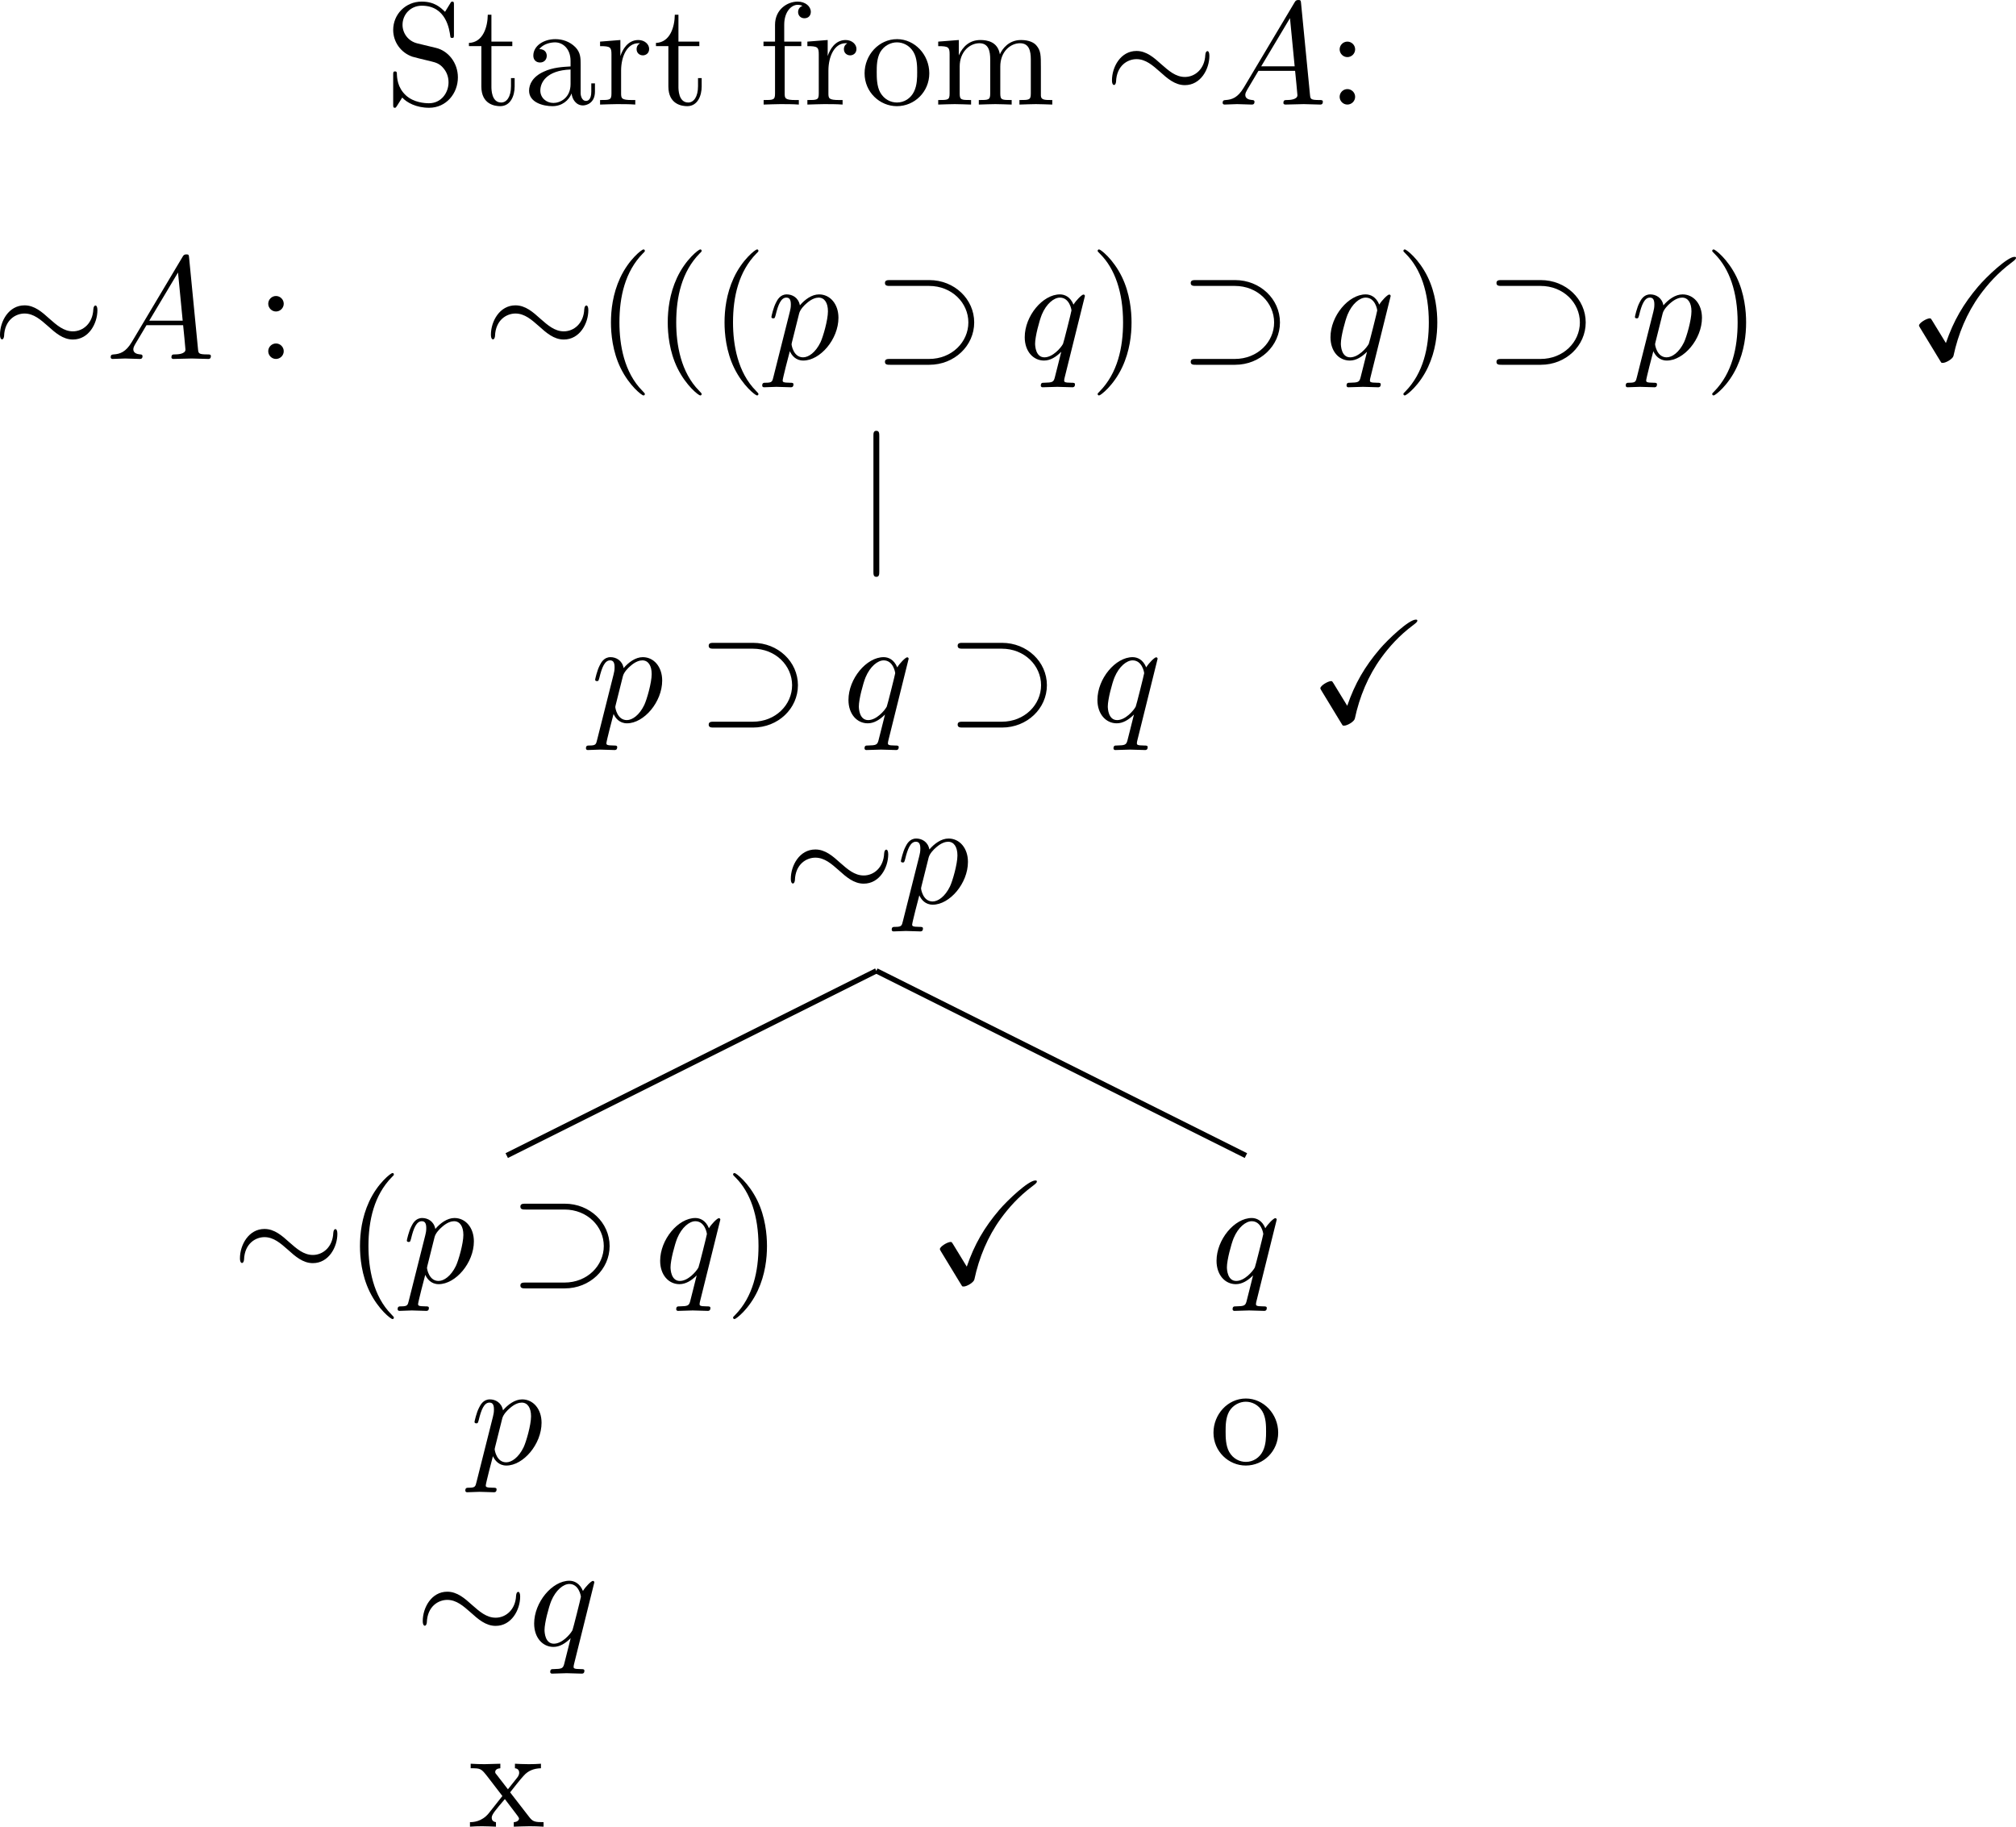
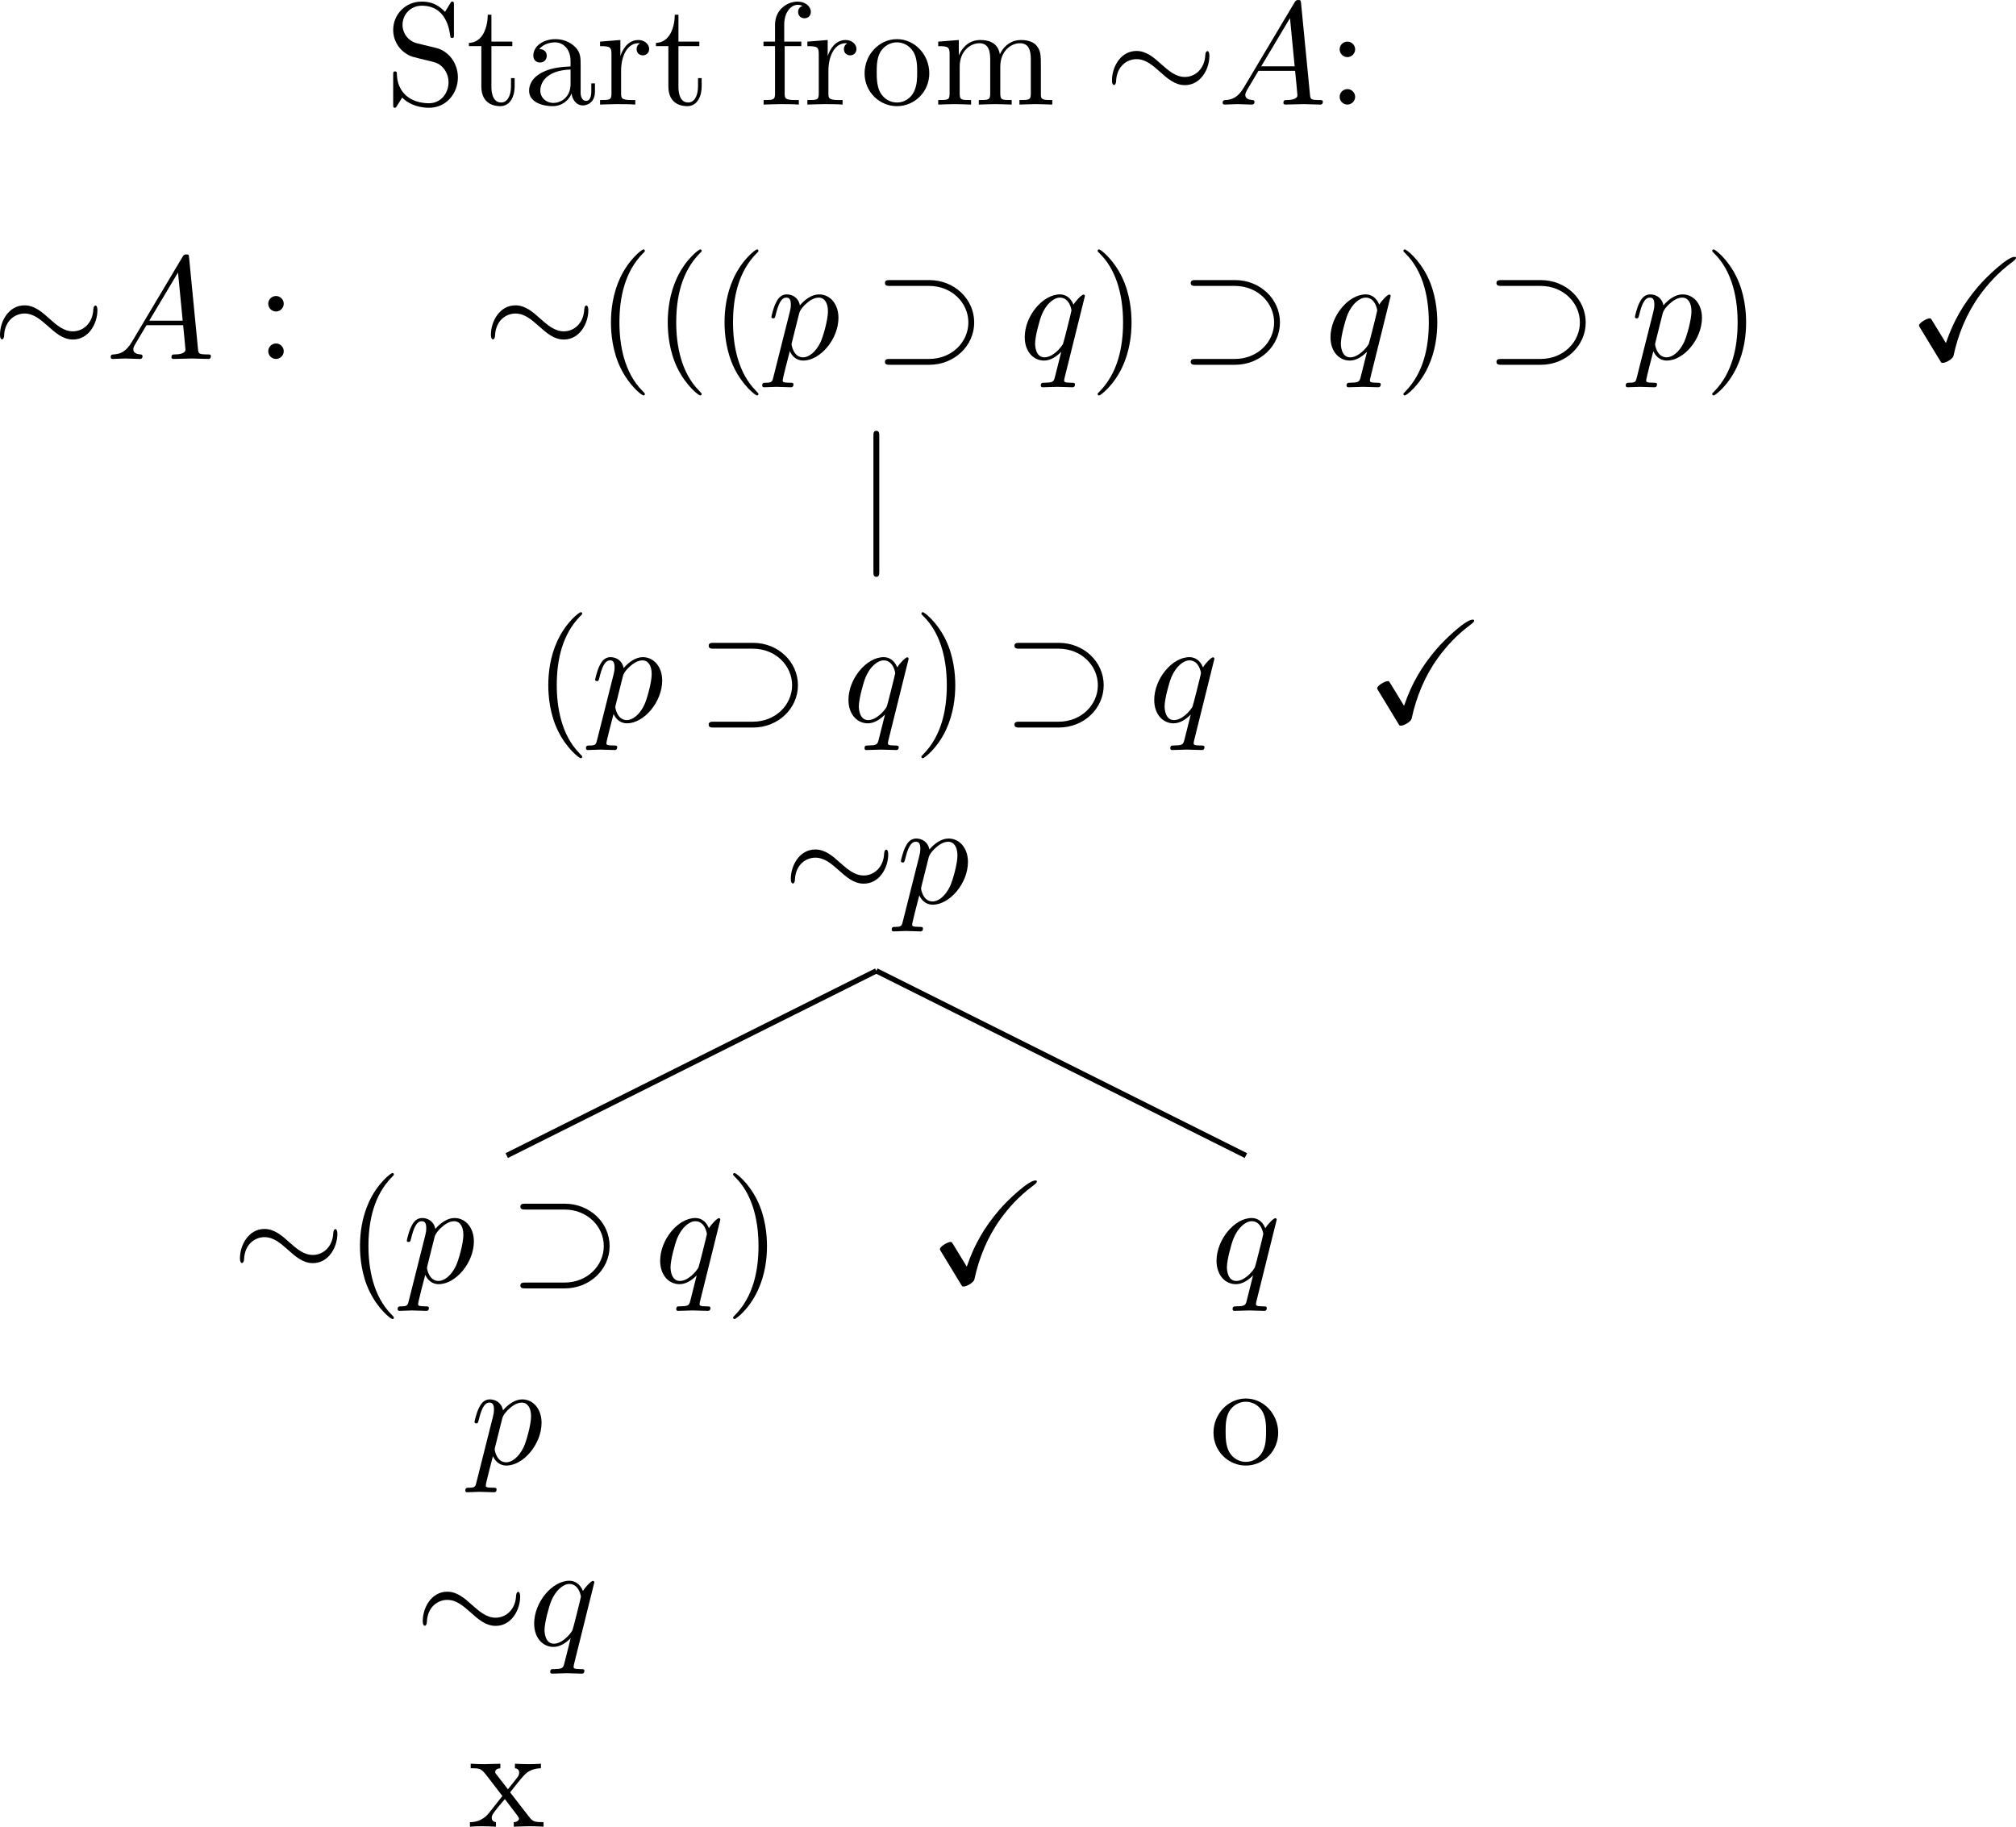
<svg xmlns="http://www.w3.org/2000/svg" xmlns:xlink="http://www.w3.org/1999/xlink" version="1.1" fill="currentColor" class="ae-svg" style="width:13.689em;height:auto" viewBox="186.547 -72.235 150.575 136.457">
  <defs>
    <path id="abelian-axiom-tree-g0-88" d="M1.898-2.869C1.8-3.022 1.789-3.033 1.724-3.033C1.473-3.033 .916-2.684 .916-2.498C.916-2.476 .916-2.455 1.004-2.313L2.389-.033C2.444 .065 2.553 .24 2.564 .251C2.585 .295 2.64 .295 2.695 .295C2.924 .295 3.436 0 3.491-.229C3.84-1.865 4.484-3.425 5.465-4.778C6.022-5.542 6.764-6.404 7.844-7.211C8.029-7.353 8.16-7.451 8.16-7.549C8.16-7.625 8.105-7.625 8.04-7.625C7.527-7.625 5.967-6.153 5.345-5.422C4.233-4.113 3.502-2.869 2.924-1.189L1.898-2.869Z" />
    <path id="abelian-axiom-tree-g1-24" d="M7.876-3.644C7.876-3.884 7.811-3.993 7.724-3.993C7.669-3.993 7.582-3.916 7.571-3.709C7.527-2.662 6.807-2.062 6.044-2.062C5.356-2.062 4.833-2.531 4.298-3C3.742-3.502 3.175-4.004 2.433-4.004C1.244-4.004 .6-2.804 .6-1.811C.6-1.462 .742-1.462 .753-1.462C.873-1.462 .905-1.68 .905-1.713C.949-2.913 1.767-3.393 2.433-3.393C3.12-3.393 3.644-2.924 4.178-2.455C4.735-1.953 5.302-1.451 6.044-1.451C7.233-1.451 7.876-2.651 7.876-3.644Z" />
    <path id="abelian-axiom-tree-g1-27" d="M4.2-5.455C5.902-5.455 7.135-4.189 7.135-2.727S5.902 0 4.2 0H1.287C1.102 0 .905 0 .905 .218S1.102 .436 1.287 .436H4.222C6.087 .436 7.571-.982 7.571-2.727S6.087-5.891 4.222-5.891H1.287C1.102-5.891 .905-5.891 .905-5.673S1.102-5.455 1.287-5.455H4.2Z" />
    <path id="abelian-axiom-tree-g1-106" d="M1.735-7.789C1.735-7.985 1.735-8.182 1.516-8.182S1.298-7.985 1.298-7.789V2.335C1.298 2.531 1.298 2.727 1.516 2.727S1.735 2.531 1.735 2.335V-7.789Z" />
    <path id="abelian-axiom-tree-g2-65" d="M1.953-1.255C1.516-.524 1.091-.371 .611-.338C.48-.327 .382-.327 .382-.12C.382-.055 .436 0 .524 0C.818 0 1.156-.033 1.462-.033C1.822-.033 2.204 0 2.553 0C2.618 0 2.76 0 2.76-.207C2.76-.327 2.662-.338 2.585-.338C2.335-.36 2.073-.447 2.073-.72C2.073-.851 2.138-.971 2.225-1.124L3.055-2.52H5.793C5.815-2.291 5.967-.807 5.967-.698C5.967-.371 5.4-.338 5.182-.338C5.029-.338 4.92-.338 4.92-.12C4.92 0 5.051 0 5.073 0C5.52 0 5.989-.033 6.436-.033C6.709-.033 7.396 0 7.669 0C7.735 0 7.865 0 7.865-.218C7.865-.338 7.756-.338 7.615-.338C6.938-.338 6.938-.415 6.905-.731L6.24-7.549C6.218-7.767 6.218-7.811 6.033-7.811C5.858-7.811 5.815-7.735 5.749-7.625L1.953-1.255ZM3.262-2.858L5.411-6.458L5.76-2.858H3.262Z" />
    <path id="abelian-axiom-tree-g2-112" d="M.491 1.331C.404 1.702 .382 1.778-.098 1.778C-.229 1.778-.349 1.778-.349 1.985C-.349 2.073-.295 2.116-.207 2.116C.087 2.116 .404 2.084 .709 2.084C1.069 2.084 1.44 2.116 1.789 2.116C1.844 2.116 1.985 2.116 1.985 1.898C1.985 1.778 1.876 1.778 1.724 1.778C1.178 1.778 1.178 1.702 1.178 1.604C1.178 1.473 1.636-.305 1.713-.578C1.855-.262 2.16 .12 2.716 .12C3.982 .12 5.345-1.473 5.345-3.076C5.345-4.102 4.724-4.822 3.895-4.822C3.349-4.822 2.825-4.429 2.465-4.004C2.356-4.593 1.887-4.822 1.484-4.822C.982-4.822 .775-4.396 .676-4.2C.48-3.829 .338-3.175 .338-3.142C.338-3.033 .447-3.033 .469-3.033C.578-3.033 .589-3.044 .655-3.284C.84-4.058 1.058-4.582 1.451-4.582C1.636-4.582 1.789-4.495 1.789-4.08C1.789-3.829 1.756-3.709 1.713-3.524L.491 1.331ZM2.411-3.404C2.487-3.698 2.782-4.004 2.978-4.167C3.36-4.505 3.676-4.582 3.862-4.582C4.298-4.582 4.56-4.2 4.56-3.556S4.2-1.658 4.004-1.244C3.633-.48 3.109-.12 2.705-.12C1.985-.12 1.844-1.025 1.844-1.091C1.844-1.113 1.844-1.135 1.876-1.265L2.411-3.404Z" />
    <path id="abelian-axiom-tree-g2-113" d="M4.931-4.702C4.931-4.745 4.898-4.811 4.822-4.811C4.702-4.811 4.265-4.375 4.08-4.058C3.84-4.647 3.415-4.822 3.065-4.822C1.778-4.822 .436-3.207 .436-1.625C.436-.556 1.08 .12 1.876 .12C2.345 .12 2.771-.142 3.164-.535C3.065-.153 2.705 1.32 2.673 1.418C2.585 1.724 2.498 1.767 1.887 1.778C1.745 1.778 1.636 1.778 1.636 1.996C1.636 2.007 1.636 2.116 1.778 2.116C2.127 2.116 2.509 2.084 2.869 2.084C3.24 2.084 3.633 2.116 3.993 2.116C4.047 2.116 4.189 2.116 4.189 1.898C4.189 1.778 4.08 1.778 3.905 1.778C3.382 1.778 3.382 1.702 3.382 1.604C3.382 1.527 3.404 1.462 3.425 1.364L4.931-4.702ZM1.909-.12C1.255-.12 1.211-.96 1.211-1.145C1.211-1.669 1.527-2.858 1.713-3.316C2.051-4.124 2.618-4.582 3.065-4.582C3.775-4.582 3.927-3.698 3.927-3.622C3.927-3.556 3.327-1.167 3.295-1.124C3.131-.818 2.52-.12 1.909-.12Z" />
    <path id="abelian-axiom-tree-g3-40" d="M3.611 2.618C3.611 2.585 3.611 2.564 3.425 2.378C2.062 1.004 1.713-1.058 1.713-2.727C1.713-4.625 2.127-6.524 3.469-7.887C3.611-8.018 3.611-8.04 3.611-8.073C3.611-8.149 3.567-8.182 3.502-8.182C3.393-8.182 2.411-7.44 1.767-6.055C1.211-4.855 1.08-3.644 1.08-2.727C1.08-1.876 1.2-.556 1.8 .676C2.455 2.018 3.393 2.727 3.502 2.727C3.567 2.727 3.611 2.695 3.611 2.618Z" />
    <path id="abelian-axiom-tree-g3-41" d="M3.153-2.727C3.153-3.578 3.033-4.898 2.433-6.131C1.778-7.473 .84-8.182 .731-8.182C.665-8.182 .622-8.138 .622-8.073C.622-8.04 .622-8.018 .829-7.822C1.898-6.742 2.52-5.007 2.52-2.727C2.52-.862 2.116 1.058 .764 2.433C.622 2.564 .622 2.585 .622 2.618C.622 2.684 .665 2.727 .731 2.727C.84 2.727 1.822 1.985 2.465 .6C3.022-.6 3.153-1.811 3.153-2.727Z" />
    <path id="abelian-axiom-tree-g3-58" d="M2.095-4.124C2.095-4.44 1.833-4.702 1.516-4.702S.938-4.44 .938-4.124S1.2-3.545 1.516-3.545S2.095-3.807 2.095-4.124ZM2.095-.578C2.095-.895 1.833-1.156 1.516-1.156S.938-.895 .938-.578S1.2 0 1.516 0S2.095-.262 2.095-.578Z" />
    <path id="abelian-axiom-tree-g3-83" d="M3.807-4.233L2.411-4.571C1.735-4.735 1.309-5.324 1.309-5.956C1.309-6.72 1.898-7.385 2.749-7.385C4.571-7.385 4.811-5.596 4.876-5.105C4.887-5.04 4.887-4.975 5.007-4.975C5.149-4.975 5.149-5.029 5.149-5.236V-7.429C5.149-7.615 5.149-7.691 5.029-7.691C4.953-7.691 4.942-7.68 4.865-7.549L4.484-6.927C4.156-7.244 3.709-7.691 2.738-7.691C1.527-7.691 .611-6.731 .611-5.575C.611-4.669 1.189-3.873 2.04-3.578C2.16-3.535 2.716-3.404 3.48-3.218C3.775-3.142 4.102-3.065 4.407-2.662C4.636-2.378 4.745-2.018 4.745-1.658C4.745-.884 4.2-.098 3.284-.098C2.967-.098 2.138-.153 1.56-.687C.927-1.276 .895-1.975 .884-2.367C.873-2.476 .785-2.476 .753-2.476C.611-2.476 .611-2.4 .611-2.204V-.022C.611 .164 .611 .24 .731 .24C.807 .24 .818 .218 .895 .098C.895 .087 .927 .055 1.287-.524C1.625-.153 2.324 .24 3.295 .24C4.571 .24 5.444-.829 5.444-2.029C5.444-3.12 4.724-4.015 3.807-4.233Z" />
    <path id="abelian-axiom-tree-g3-97" d="M3.633-.829C3.676-.393 3.971 .065 4.484 .065C4.713 .065 5.378-.087 5.378-.971V-1.582H5.105V-.971C5.105-.338 4.833-.273 4.713-.273C4.353-.273 4.309-.764 4.309-.818V-3C4.309-3.458 4.309-3.884 3.916-4.287C3.491-4.713 2.945-4.887 2.422-4.887C1.527-4.887 .775-4.375 .775-3.655C.775-3.327 .993-3.142 1.276-3.142C1.582-3.142 1.778-3.36 1.778-3.644C1.778-3.775 1.724-4.135 1.222-4.145C1.516-4.527 2.051-4.647 2.4-4.647C2.935-4.647 3.556-4.222 3.556-3.251V-2.847C3-2.815 2.236-2.782 1.549-2.455C.731-2.084 .458-1.516 .458-1.036C.458-.153 1.516 .12 2.204 .12C2.924 .12 3.425-.316 3.633-.829ZM3.556-2.618V-1.527C3.556-.491 2.771-.12 2.28-.12C1.745-.12 1.298-.502 1.298-1.047C1.298-1.647 1.756-2.553 3.556-2.618Z" />
    <path id="abelian-axiom-tree-g3-102" d="M1.909-4.702V-5.967C1.909-6.927 2.433-7.451 2.913-7.451C2.945-7.451 3.109-7.451 3.273-7.375C3.142-7.331 2.945-7.189 2.945-6.916C2.945-6.665 3.12-6.447 3.415-6.447C3.731-6.447 3.895-6.665 3.895-6.927C3.895-7.331 3.491-7.691 2.913-7.691C2.149-7.691 1.222-7.113 1.222-5.956V-4.702H.36V-4.364H1.222V-.829C1.222-.338 1.102-.338 .371-.338V0C.796-.011 1.309-.033 1.615-.033C2.051-.033 2.564-.033 3 0V-.338H2.771C1.964-.338 1.942-.458 1.942-.851V-4.364H3.185V-4.702H1.909Z" />
    <path id="abelian-axiom-tree-g3-109" d="M1.2-3.753V-.829C1.2-.338 1.08-.338 .349-.338V0C.731-.011 1.287-.033 1.582-.033C1.865-.033 2.433-.011 2.804 0V-.338C2.073-.338 1.953-.338 1.953-.829V-2.836C1.953-3.971 2.727-4.582 3.425-4.582C4.113-4.582 4.233-3.993 4.233-3.371V-.829C4.233-.338 4.113-.338 3.382-.338V0C3.764-.011 4.32-.033 4.615-.033C4.898-.033 5.465-.011 5.836 0V-.338C5.105-.338 4.985-.338 4.985-.829V-2.836C4.985-3.971 5.76-4.582 6.458-4.582C7.145-4.582 7.265-3.993 7.265-3.371V-.829C7.265-.338 7.145-.338 6.415-.338V0C6.796-.011 7.353-.033 7.647-.033C7.931-.033 8.498-.011 8.869 0V-.338C8.302-.338 8.029-.338 8.018-.665V-2.749C8.018-3.687 8.018-4.025 7.68-4.418C7.527-4.604 7.167-4.822 6.535-4.822C5.618-4.822 5.138-4.167 4.953-3.753C4.8-4.702 3.993-4.822 3.502-4.822C2.705-4.822 2.193-4.353 1.887-3.676V-4.822L.349-4.702V-4.364C1.113-4.364 1.2-4.287 1.2-3.753Z" />
    <path id="abelian-axiom-tree-g3-111" d="M5.138-2.335C5.138-3.731 4.047-4.887 2.727-4.887C1.364-4.887 .305-3.698 .305-2.335C.305-.927 1.44 .12 2.716 .12C4.036 .12 5.138-.949 5.138-2.335ZM2.727-.153C2.258-.153 1.778-.382 1.484-.884C1.211-1.364 1.211-2.029 1.211-2.422C1.211-2.847 1.211-3.436 1.473-3.916C1.767-4.418 2.28-4.647 2.716-4.647C3.196-4.647 3.665-4.407 3.949-3.938S4.233-2.836 4.233-2.422C4.233-2.029 4.233-1.44 3.993-.96C3.753-.469 3.273-.153 2.727-.153Z" />
    <path id="abelian-axiom-tree-g3-114" d="M1.822-3.622V-4.822L.305-4.702V-4.364C1.069-4.364 1.156-4.287 1.156-3.753V-.829C1.156-.338 1.036-.338 .305-.338V0C.731-.011 1.244-.033 1.549-.033C1.985-.033 2.498-.033 2.935 0V-.338H2.705C1.898-.338 1.876-.458 1.876-.851V-2.531C1.876-3.611 2.335-4.582 3.164-4.582C3.24-4.582 3.262-4.582 3.284-4.571C3.251-4.56 3.033-4.429 3.033-4.145C3.033-3.84 3.262-3.676 3.502-3.676C3.698-3.676 3.971-3.807 3.971-4.156S3.633-4.822 3.164-4.822C2.367-4.822 1.975-4.091 1.822-3.622Z" />
    <path id="abelian-axiom-tree-g3-116" d="M1.887-4.364H3.447V-4.702H1.887V-6.709H1.615C1.604-5.815 1.276-4.647 .207-4.604V-4.364H1.135V-1.353C1.135-.011 2.149 .12 2.542 .12C3.316 .12 3.622-.655 3.622-1.353V-1.975H3.349V-1.375C3.349-.567 3.022-.153 2.618-.153C1.887-.153 1.887-1.145 1.887-1.331V-4.364Z" />
    <path id="abelian-axiom-tree-g3-120" d="M3.131-2.564C3.458-2.978 3.873-3.513 4.135-3.796C4.473-4.189 4.92-4.353 5.433-4.364V-4.702C5.149-4.68 4.822-4.669 4.538-4.669C4.211-4.669 3.633-4.691 3.491-4.702V-4.364C3.72-4.342 3.807-4.2 3.807-4.025S3.698-3.709 3.644-3.644L2.967-2.793L2.116-3.895C2.018-4.004 2.018-4.025 2.018-4.091C2.018-4.255 2.182-4.353 2.4-4.364V-4.702C2.116-4.691 1.396-4.669 1.222-4.669C.993-4.669 .48-4.68 .185-4.702V-4.364C.949-4.364 .96-4.353 1.473-3.698L2.553-2.291L1.527-.993C1.004-.36 .36-.338 .131-.338V0C.415-.022 .753-.033 1.036-.033C1.353-.033 1.811-.011 2.073 0V-.338C1.833-.371 1.756-.513 1.756-.676C1.756-.916 2.073-1.276 2.738-2.062L3.567-.971C3.655-.851 3.796-.676 3.796-.611C3.796-.513 3.698-.349 3.404-.338V0C3.731-.011 4.342-.033 4.582-.033C4.876-.033 5.302-.022 5.629 0V-.338C5.04-.338 4.844-.36 4.593-.676L3.131-2.564Z" />
  </defs>
  <g id="abelian-axiom-tree-page1">
    <use x="215.303" y="-64.424" xlink:href="#abelian-axiom-tree-g3-83" />
    <use x="221.364" y="-64.424" xlink:href="#abelian-axiom-tree-g3-116" />
    <use x="225.606" y="-64.424" xlink:href="#abelian-axiom-tree-g3-97" />
    <use x="231.061" y="-64.424" xlink:href="#abelian-axiom-tree-g3-114" />
    <use x="235.333" y="-64.424" xlink:href="#abelian-axiom-tree-g3-116" />
    <use x="243.212" y="-64.424" xlink:href="#abelian-axiom-tree-g3-102" />
    <use x="246.545" y="-64.424" xlink:href="#abelian-axiom-tree-g3-114" />
    <use x="250.818" y="-64.424" xlink:href="#abelian-axiom-tree-g3-111" />
    <use x="256.273" y="-64.424" xlink:href="#abelian-axiom-tree-g3-109" />
    <use x="269" y="-64.424" xlink:href="#abelian-axiom-tree-g1-24" />
    <use x="277.485" y="-64.424" xlink:href="#abelian-axiom-tree-g2-65" />
    <use x="285.667" y="-64.424" xlink:href="#abelian-axiom-tree-g3-58" />
    <use x="185.947" y="-45.421" xlink:href="#abelian-axiom-tree-g1-24" />
    <use x="194.432" y="-45.421" xlink:href="#abelian-axiom-tree-g2-65" />
    <use x="205.644" y="-45.421" xlink:href="#abelian-axiom-tree-g3-58" />
    <use x="222.614" y="-45.421" xlink:href="#abelian-axiom-tree-g1-24" />
    <use x="231.099" y="-45.421" xlink:href="#abelian-axiom-tree-g3-40" />
    <use x="235.341" y="-45.421" xlink:href="#abelian-axiom-tree-g3-40" />
    <use x="239.583" y="-45.421" xlink:href="#abelian-axiom-tree-g3-40" />
    <use x="243.826" y="-45.421" xlink:href="#abelian-axiom-tree-g2-112" />
    <use x="251.739" y="-45.421" xlink:href="#abelian-axiom-tree-g1-27" />
    <use x="262.648" y="-45.421" xlink:href="#abelian-axiom-tree-g2-113" />
    <use x="267.909" y="-45.421" xlink:href="#abelian-axiom-tree-g3-41" />
    <use x="274.576" y="-45.421" xlink:href="#abelian-axiom-tree-g1-27" />
    <use x="285.485" y="-45.421" xlink:href="#abelian-axiom-tree-g2-113" />
    <use x="290.746" y="-45.421" xlink:href="#abelian-axiom-tree-g3-41" />
    <use x="297.413" y="-45.421" xlink:href="#abelian-axiom-tree-g1-27" />
    <use x="308.322" y="-45.421" xlink:href="#abelian-axiom-tree-g2-112" />
    <use x="313.811" y="-45.421" xlink:href="#abelian-axiom-tree-g3-41" />
    <use x="328.962" y="-45.421" xlink:href="#abelian-axiom-tree-g0-88" />
    <use x="250.485" y="-31.871" xlink:href="#abelian-axiom-tree-g1-106" />
+     <use x="226.419" y="-18.322" xlink:href="#abelian-axiom-tree-g3-40" />
    <use x="230.661" y="-18.322" xlink:href="#abelian-axiom-tree-g2-112" />
    <use x="238.574" y="-18.322" xlink:href="#abelian-axiom-tree-g1-27" />
    <use x="249.483" y="-18.322" xlink:href="#abelian-axiom-tree-g2-113" />
-     <use x="257.169" y="-18.322" xlink:href="#abelian-axiom-tree-g1-27" />
-     <use x="268.078" y="-18.322" xlink:href="#abelian-axiom-tree-g2-113" />
-     <use x="284.248" y="-18.322" xlink:href="#abelian-axiom-tree-g0-88" />
+     <use x="254.744" y="-18.322" xlink:href="#abelian-axiom-tree-g3-41" />
+     <use x="261.411" y="-18.322" xlink:href="#abelian-axiom-tree-g1-27" />
+     <use x="272.32" y="-18.322" xlink:href="#abelian-axiom-tree-g2-113" />
+     <use x="288.491" y="-18.322" xlink:href="#abelian-axiom-tree-g0-88" />
    <use x="245.013" y="-4.773" xlink:href="#abelian-axiom-tree-g1-24" />
    <use x="253.498" y="-4.773" xlink:href="#abelian-axiom-tree-g2-112" />
    <path d="M224.395 14.09L252 .289" stroke="currentColor" fill="none" stroke-width=".398" />
    <path d="M279.605 14.09L252 .289" stroke="currentColor" fill="none" stroke-width=".398" stroke-miterlimit="10" />
    <use x="203.869" y="23.575" xlink:href="#abelian-axiom-tree-g1-24" />
    <use x="212.354" y="23.575" xlink:href="#abelian-axiom-tree-g3-40" />
    <use x="216.596" y="23.575" xlink:href="#abelian-axiom-tree-g2-112" />
    <use x="224.509" y="23.575" xlink:href="#abelian-axiom-tree-g1-27" />
    <use x="235.418" y="23.575" xlink:href="#abelian-axiom-tree-g2-113" />
    <use x="240.68" y="23.575" xlink:href="#abelian-axiom-tree-g3-41" />
    <use x="255.831" y="23.575" xlink:href="#abelian-axiom-tree-g0-88" />
    <use x="221.651" y="37.124" xlink:href="#abelian-axiom-tree-g2-112" />
    <use x="217.522" y="50.673" xlink:href="#abelian-axiom-tree-g1-24" />
    <use x="226.007" y="50.673" xlink:href="#abelian-axiom-tree-g2-113" />
    <use x="221.517" y="64.222" xlink:href="#abelian-axiom-tree-g3-120" />
    <use x="276.974" y="23.575" xlink:href="#abelian-axiom-tree-g2-113" />
    <use x="276.877" y="37.124" xlink:href="#abelian-axiom-tree-g3-111" />
  </g>
</svg>
